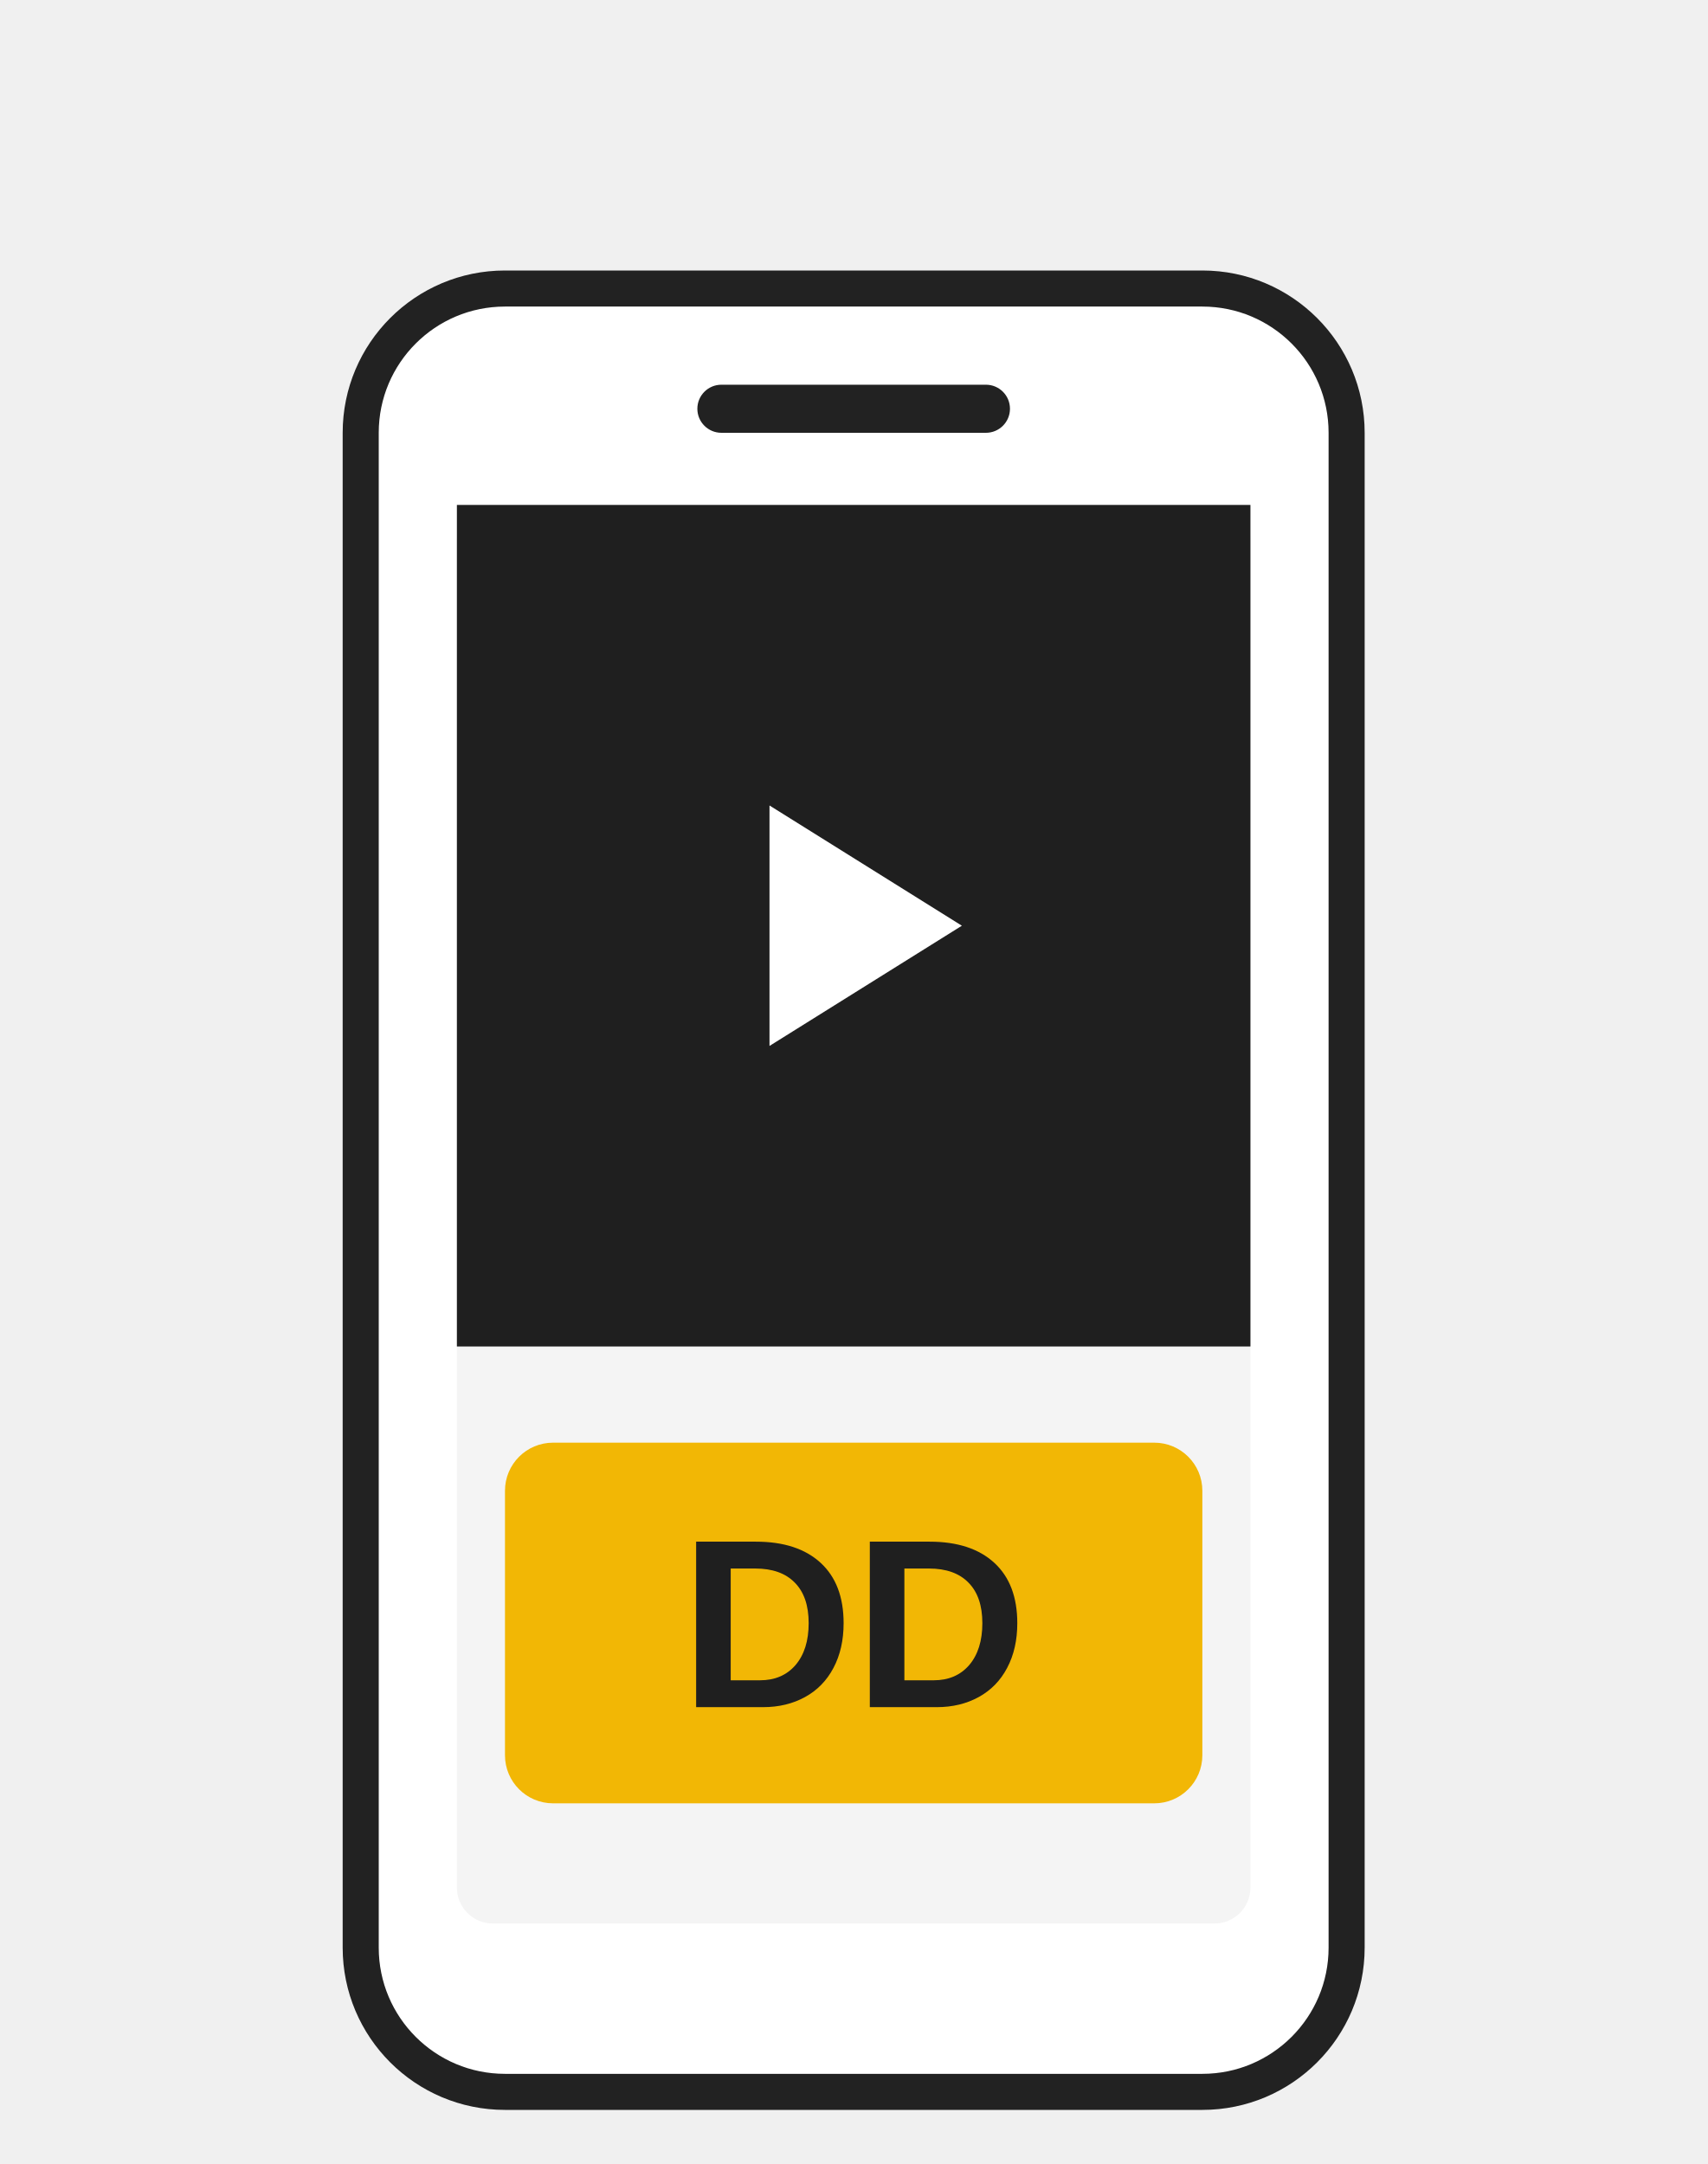
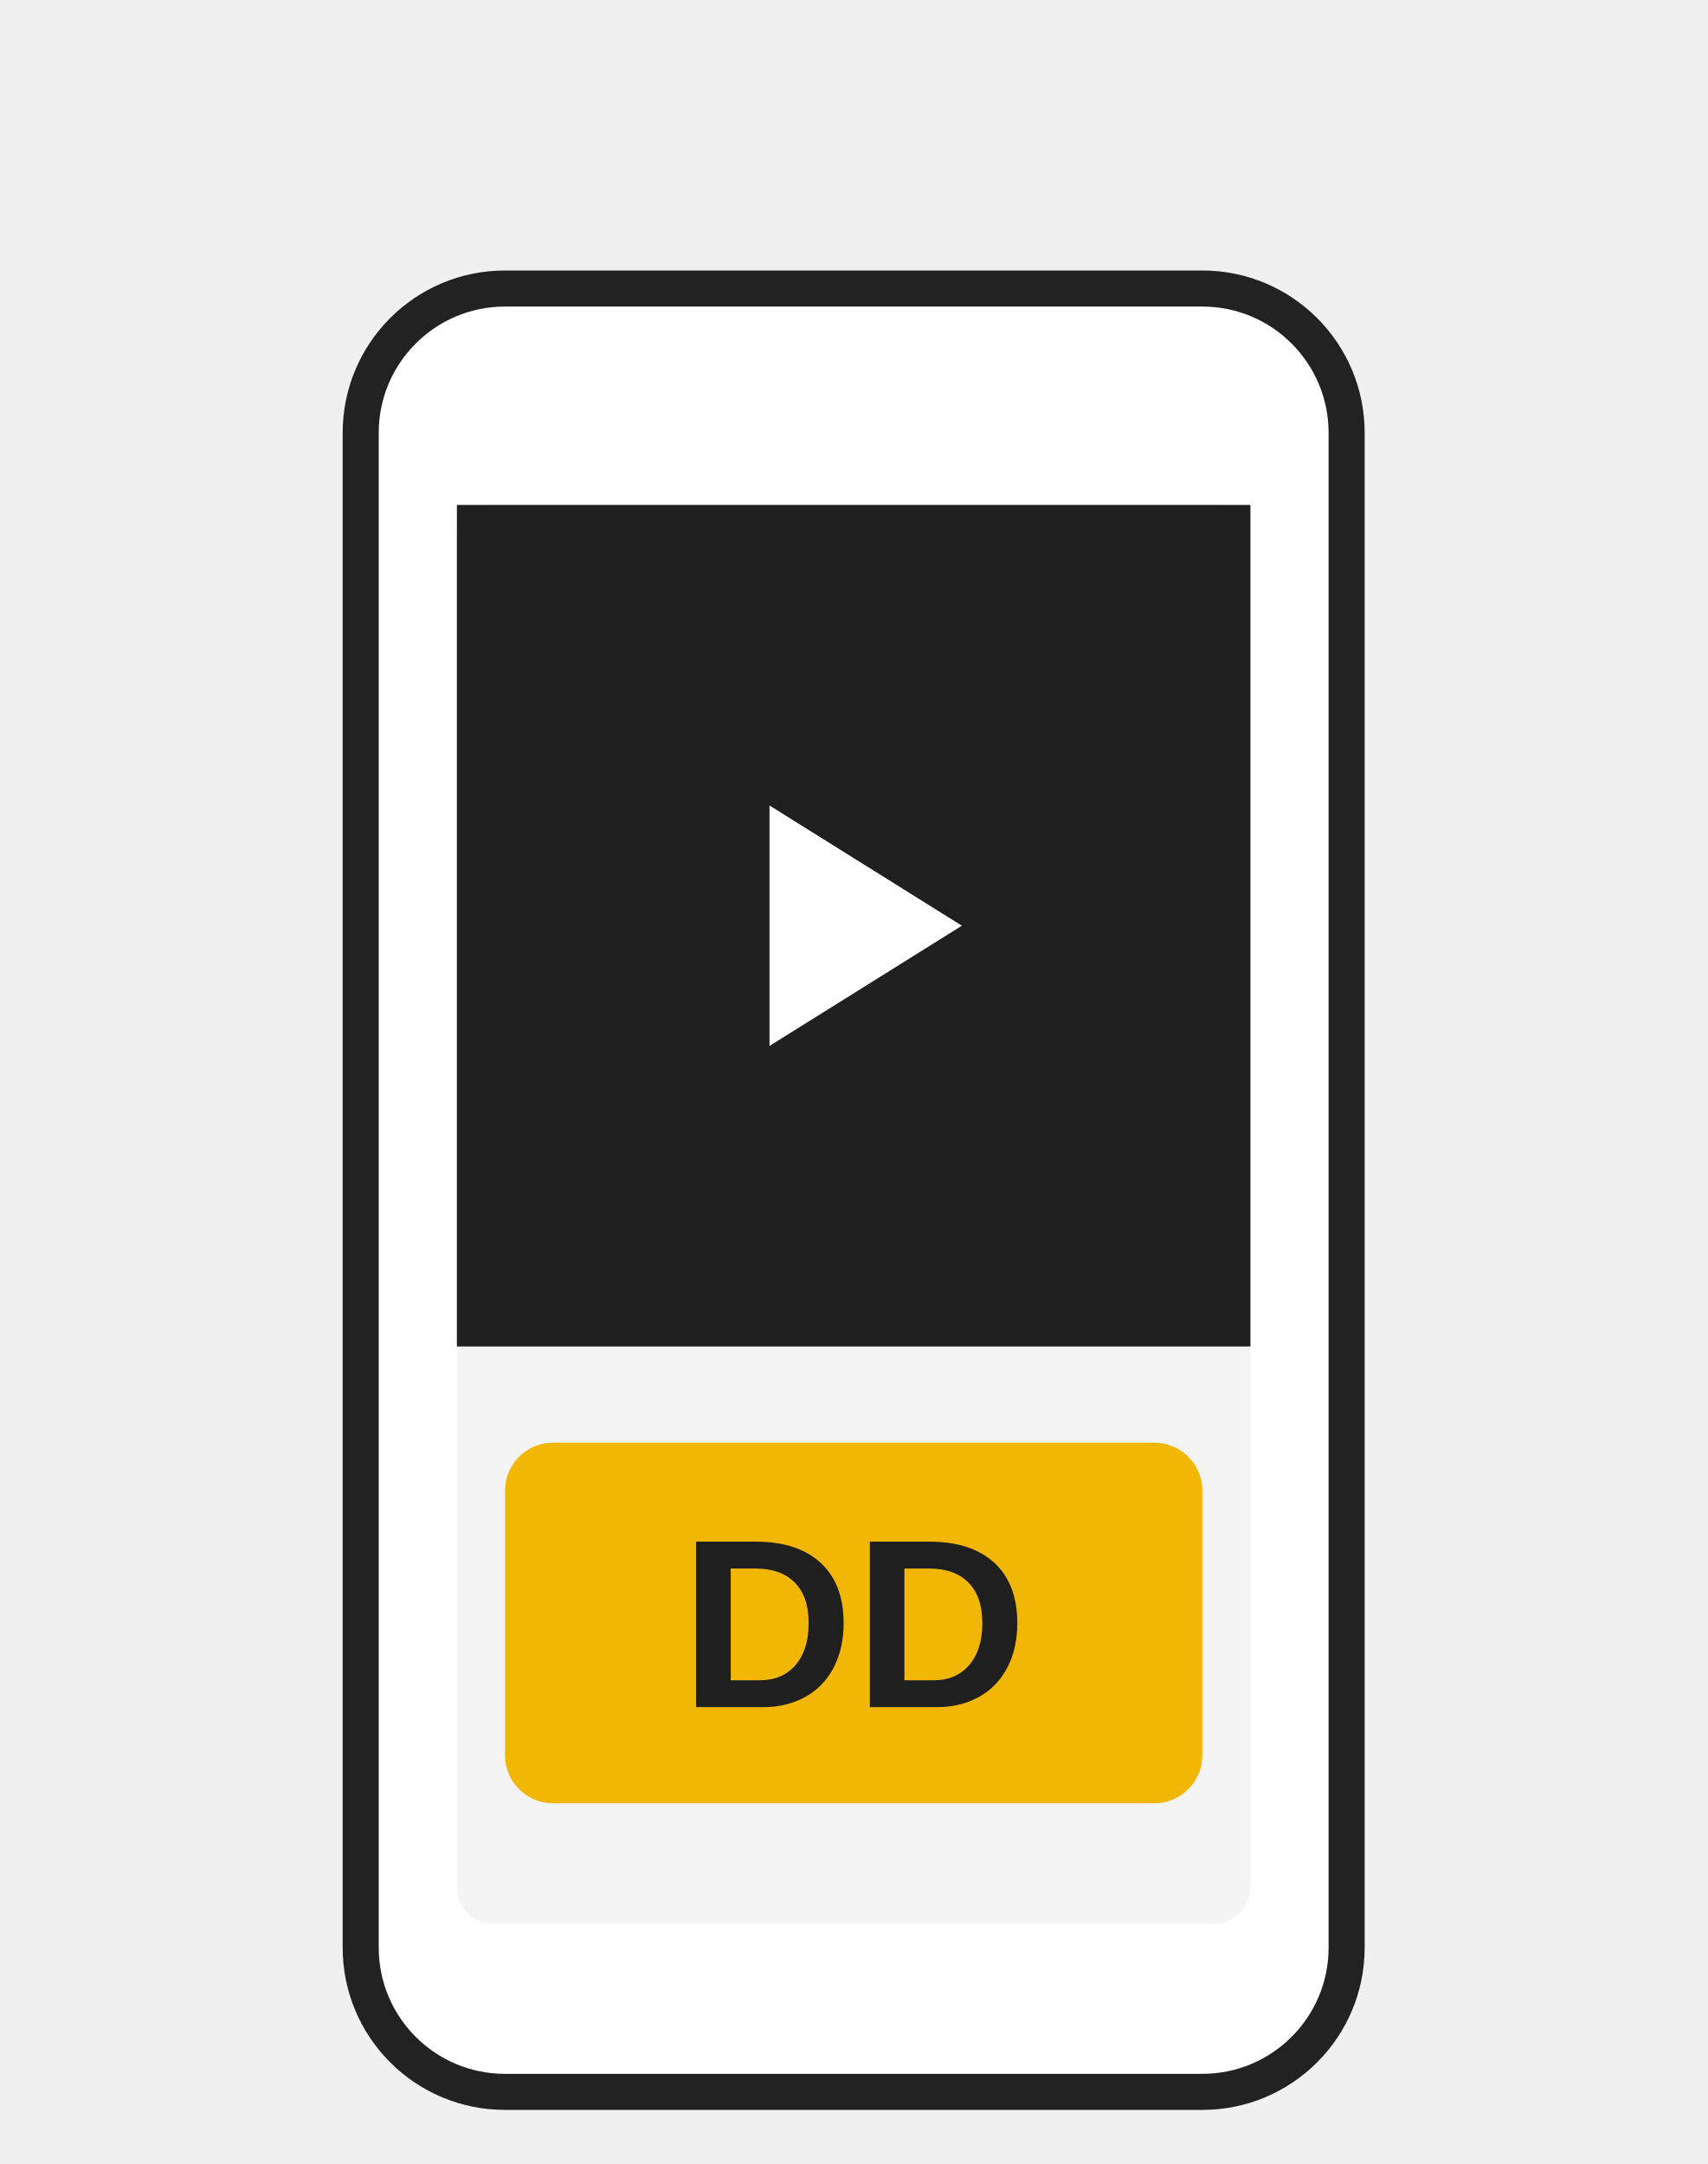
<svg xmlns="http://www.w3.org/2000/svg" width="142" height="180" viewBox="0 -20 142 180">
  <rect x="30" y="4" width="82" height="150" rx="12" fill="#fff" stroke="#222" stroke-width="3" />
-   <rect x="58" y="12" width="26" height="4" rx="2" fill="#222" />
  <rect x="38" y="22" width="66" height="118" rx="3" fill="#f4f4f4" />
  <rect x="38" y="22" width="66" height="70" fill="#1f1f1f" />
  <path d="M64 47v20l16-10z" fill="#fff" />
  <rect x="42" y="100" width="58" height="30" rx="4" fill="#f2b705" />
  <text x="71" y="122" text-anchor="middle" font-family="Arial" font-size="20" font-weight="700" fill="#1f1f1f">DD</text>
</svg>
